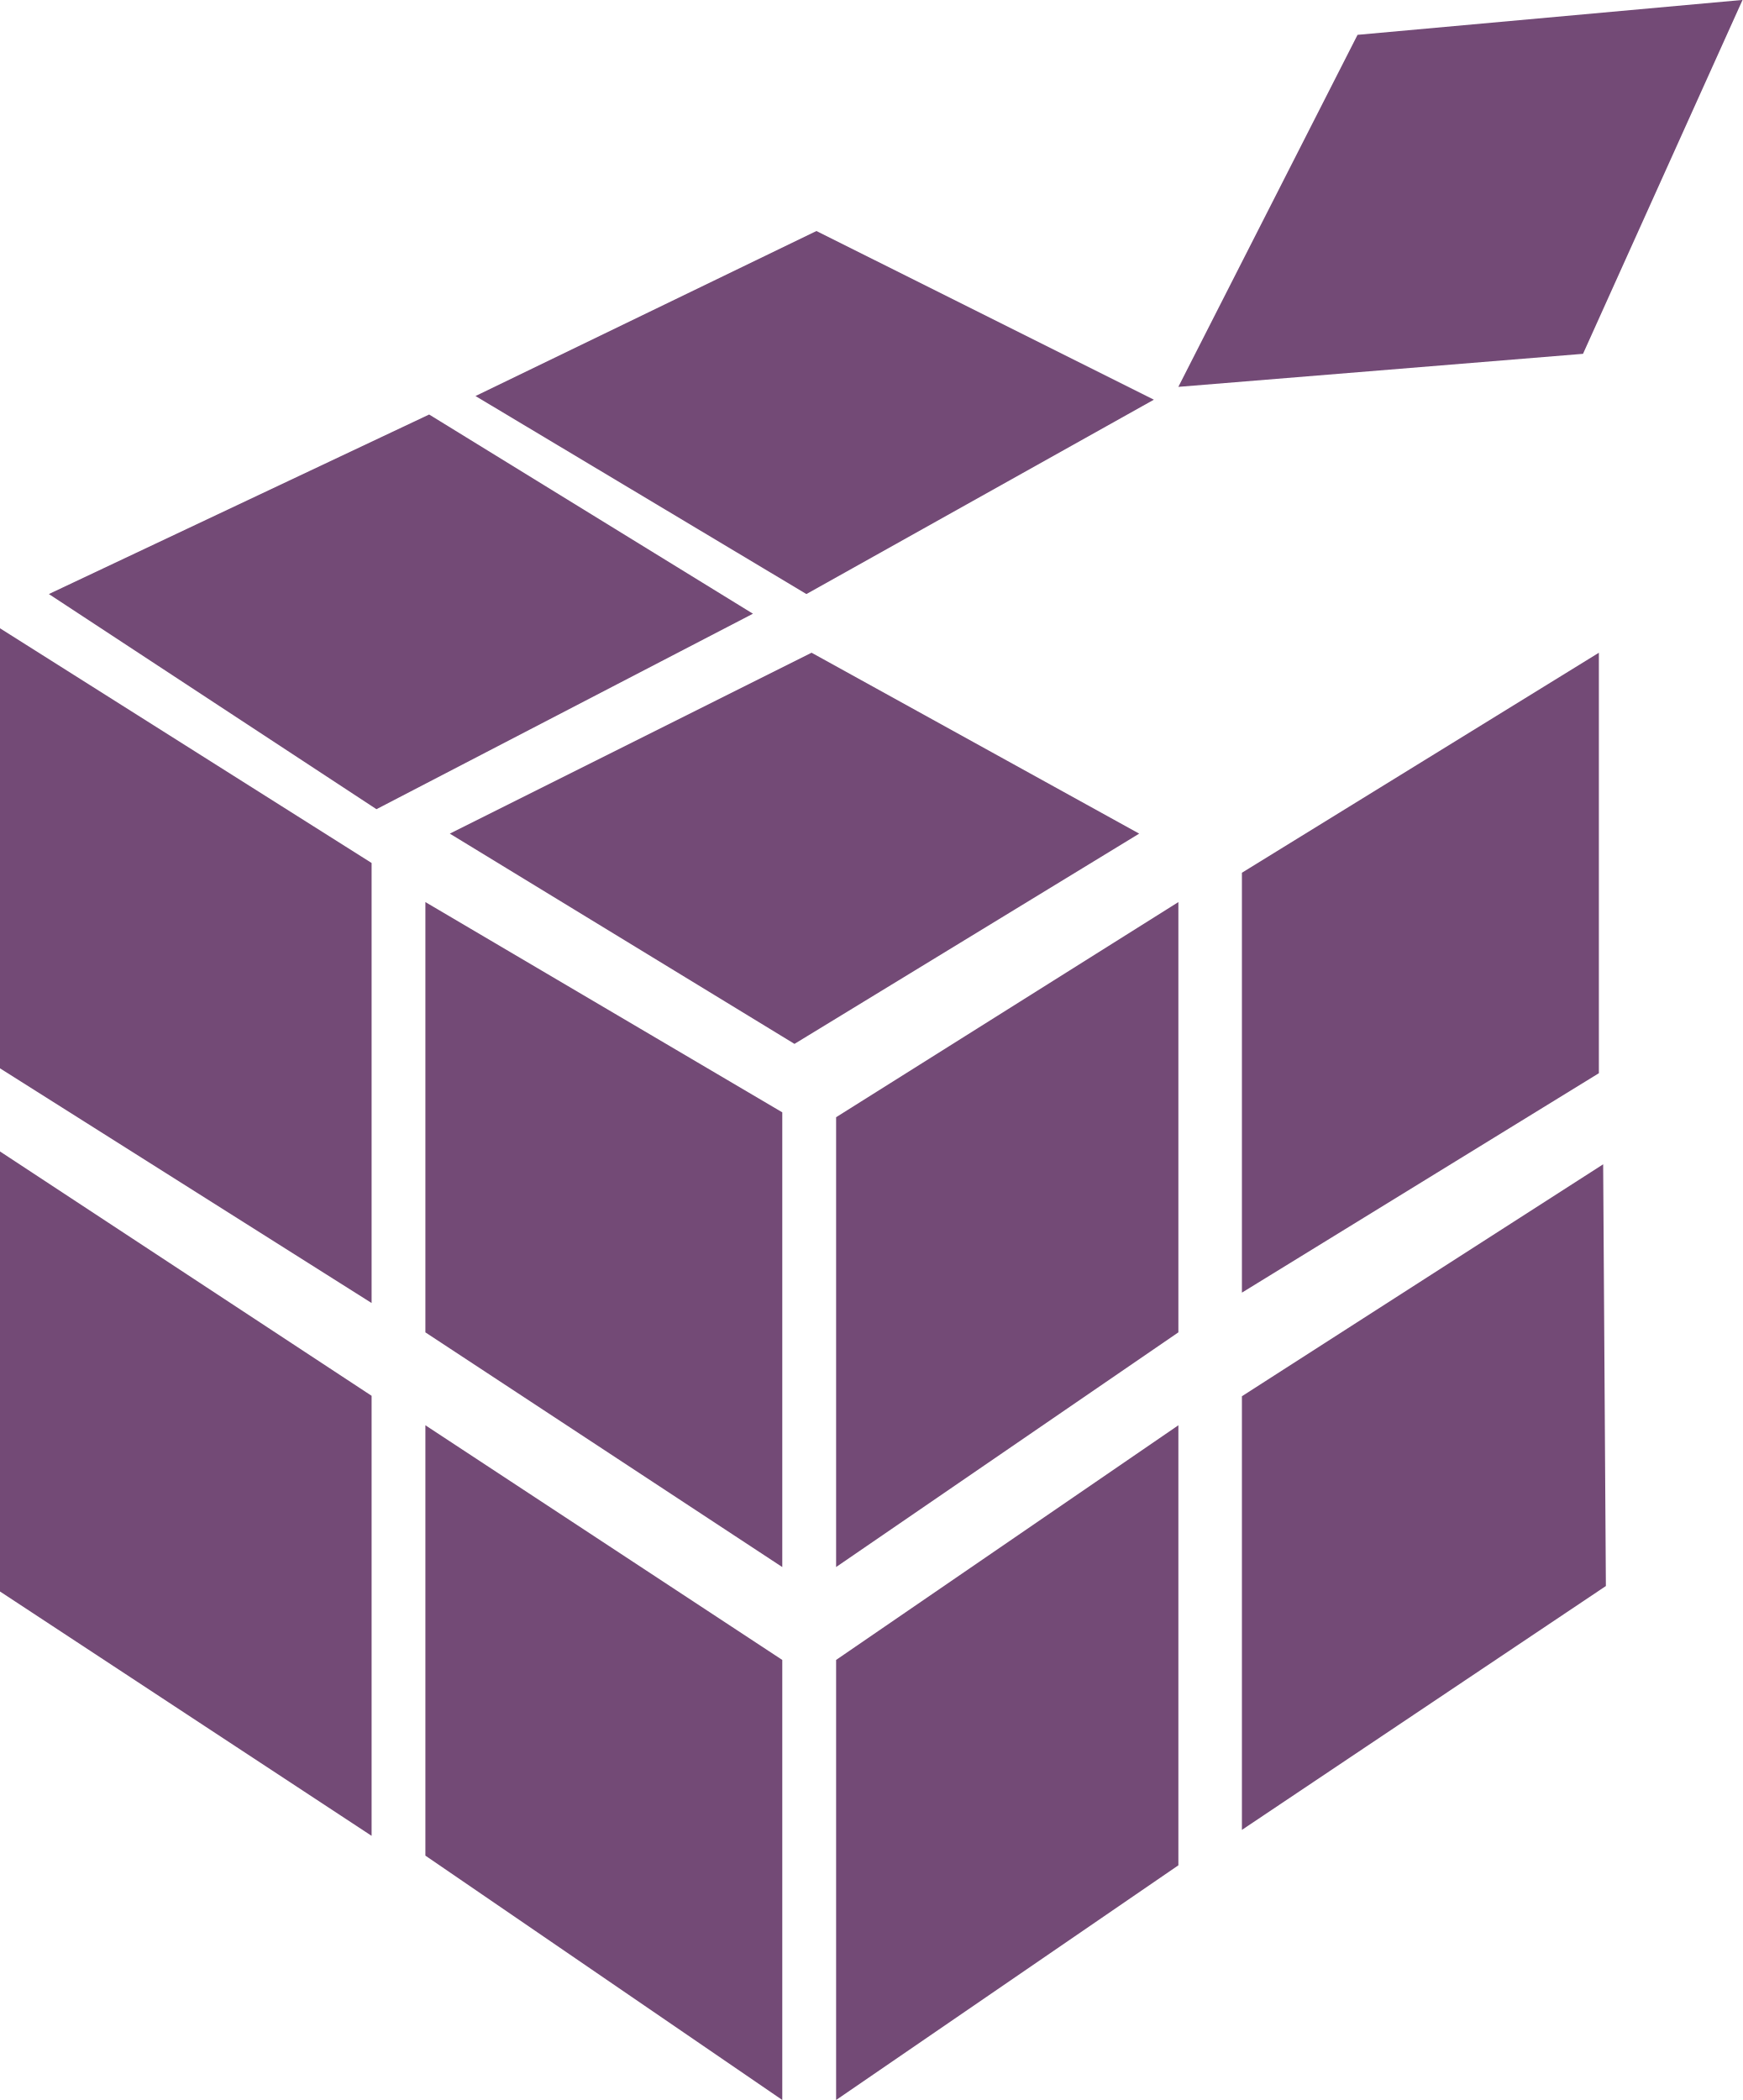
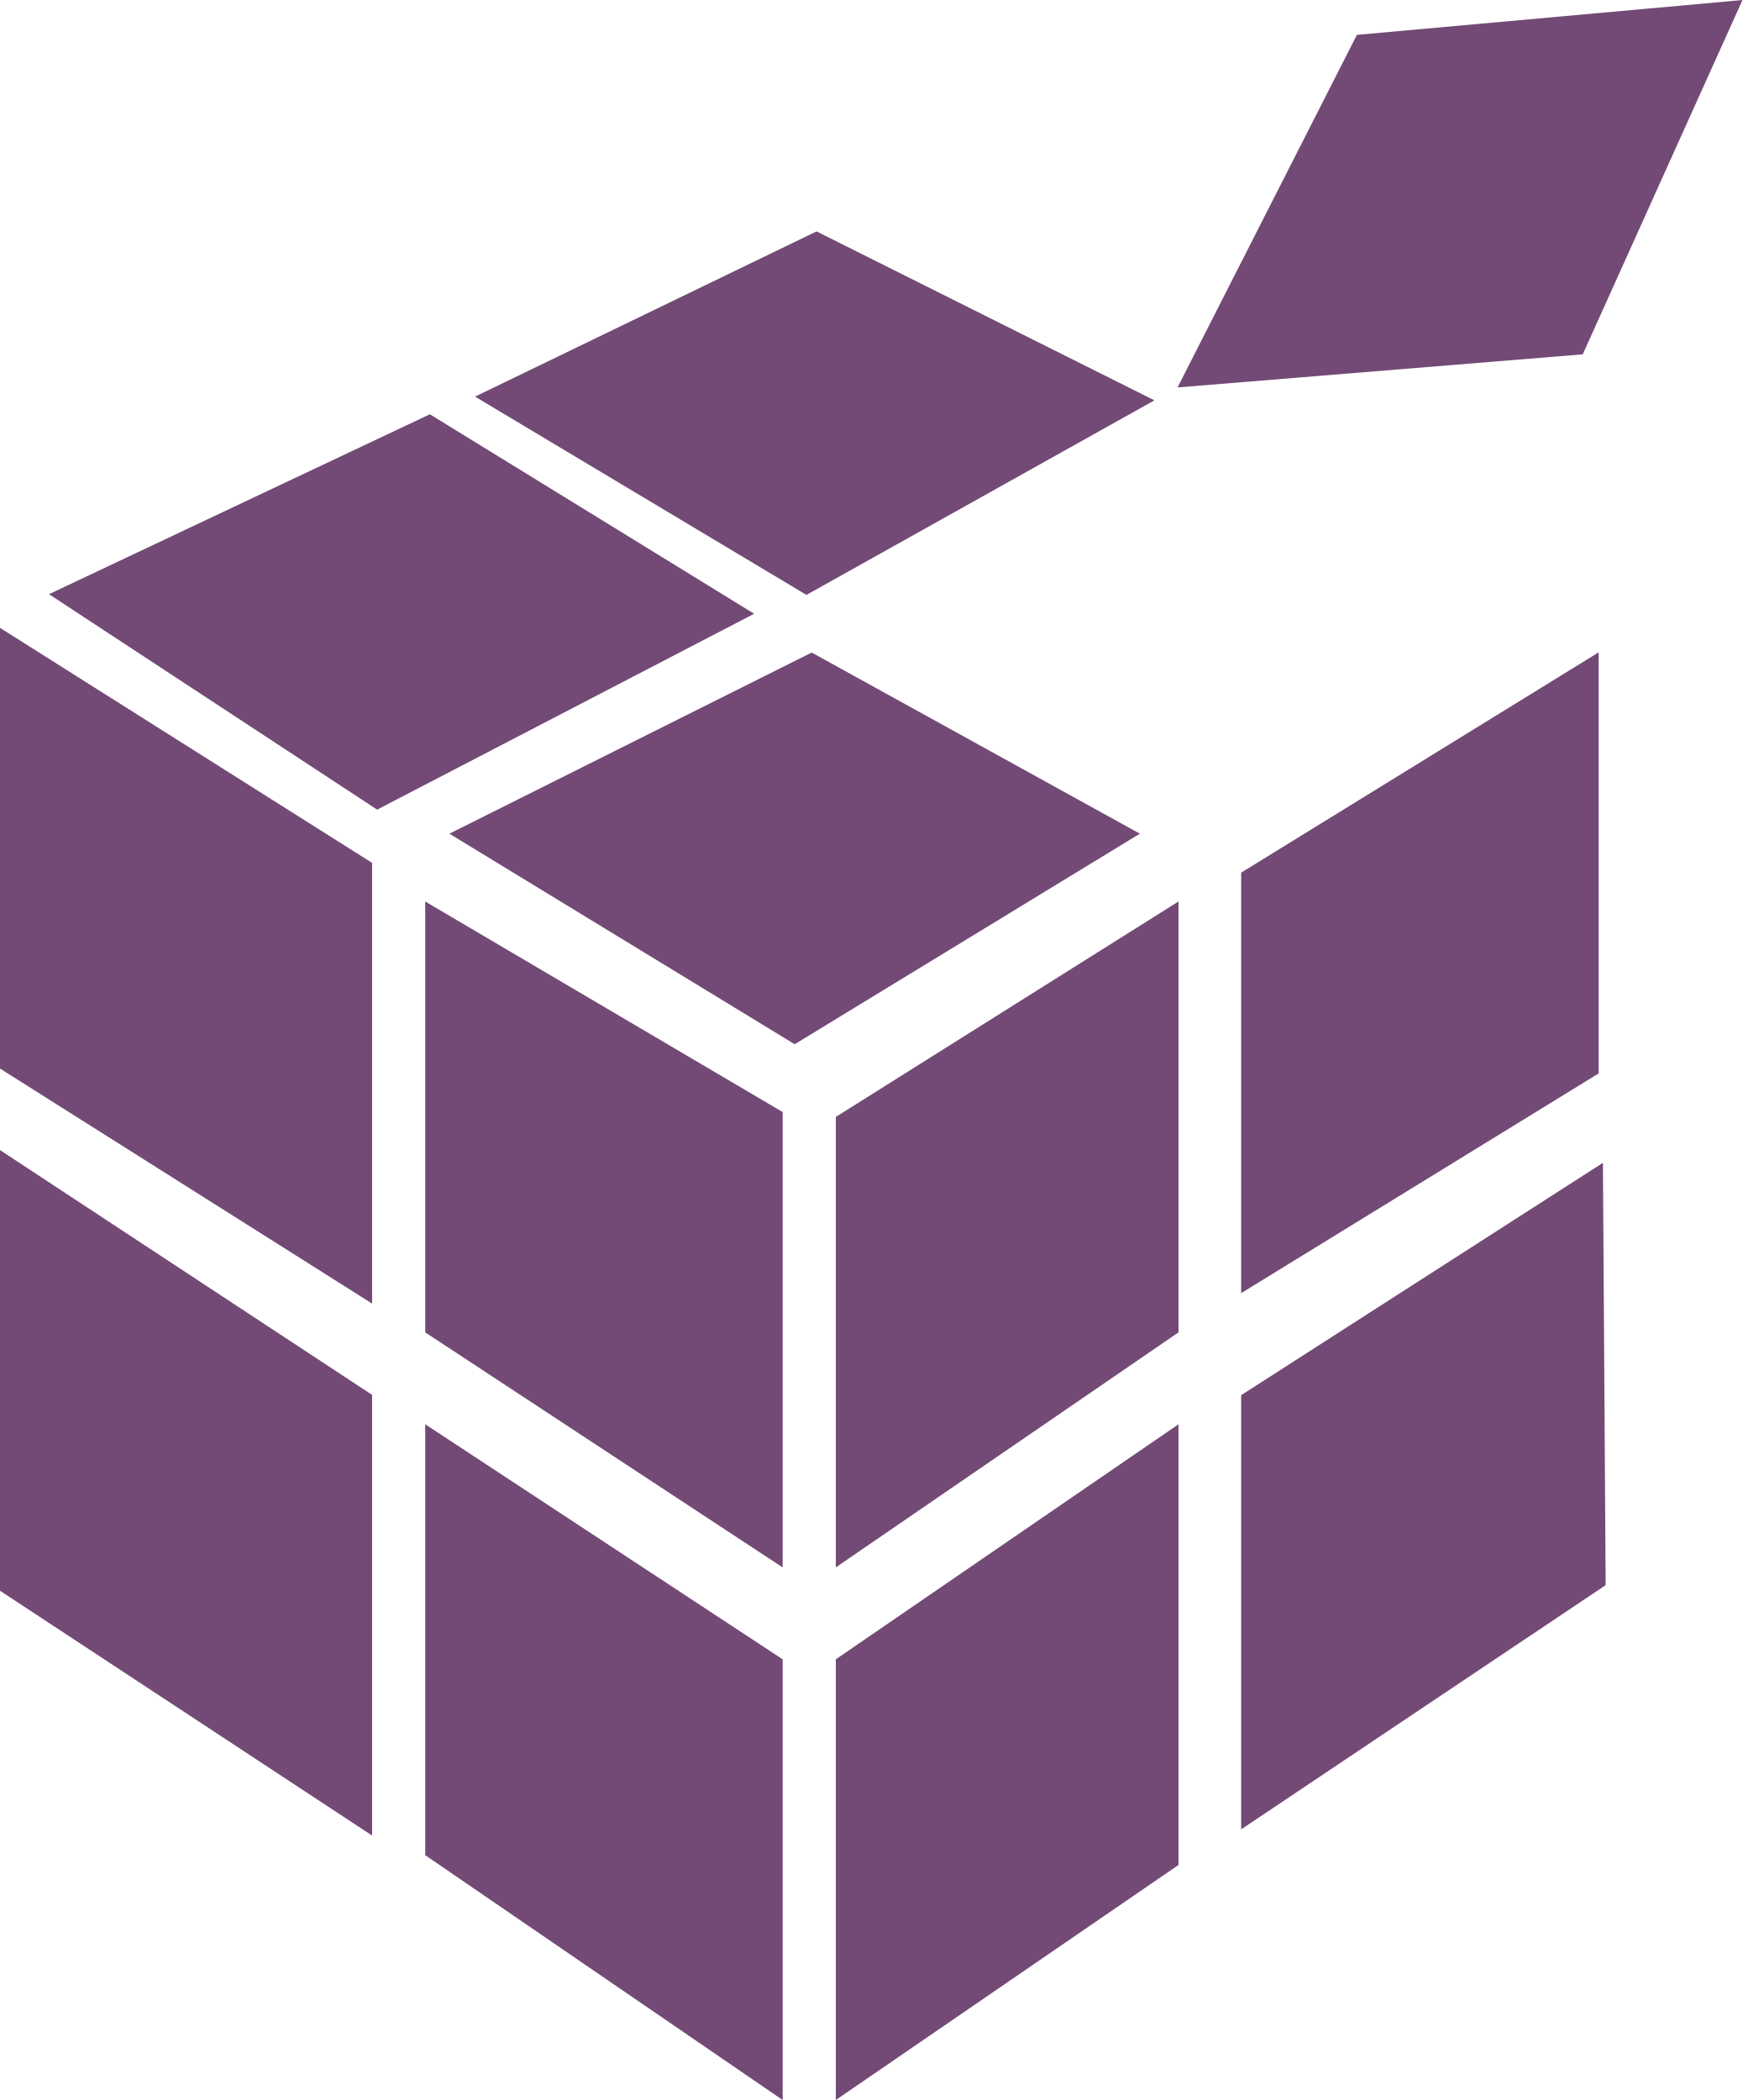
- <svg xmlns="http://www.w3.org/2000/svg" data-name="Group 2196" width="74.876" height="90.239" viewBox="0 0 74.876 90.239">
-   <path data-name="Path 10" d="m4986.966 1511.438 14.077 9.245 16.178-8.4-13.914-8.56z" transform="translate(-4984.866 -1485.911)" style="fill:#734a76" />
-   <path data-name="Path 11" d="m4978.605 1540.294 15.968 10.085v18.909l-15.968-10.085z" transform="translate(-4978.605 -1513.296)" style="fill:#734a76" />
-   <path data-name="Path 12" d="m4978.605 1629.759 15.968 10.5v18.909l-15.968-10.5z" transform="translate(-4978.605 -1580.28)" style="fill:#734a76" />
-   <path data-name="Path 13" d="m5051.348 1587.116 15.336 9.035v19.54l-15.336-10.085z" transform="translate(-5033.069 -1548.353)" style="fill:#734a76" />
-   <path data-name="Path 14" d="m5051.348 1676.581 15.336 10.084v18.909l-15.336-10.5z" transform="translate(-5033.069 -1615.336)" style="fill:#734a76" />
-   <path data-name="Path 15" d="m5055.529 1552.248 15.545-7.774 14.078 7.774-14.812 9.035z" transform="translate(-5036.2 -1516.426)" style="fill:#734a76" />
-   <path data-name="Path 16" d="m5121.581 1596.361 14.708-9.245v18.489l-14.708 10.085z" transform="translate(-5085.653 -1548.353)" style="fill:#734a76" />
-   <path data-name="Path 17" d="m5121.581 1686.665 14.708-10.084v18.909l-14.708 10.085z" transform="translate(-5085.653 -1615.336)" style="fill:#734a76" />
-   <path data-name="Path 18" d="m5190.979 1553.929 15.339-9.454v18.068l-15.339 9.429z" transform="translate(-5137.613 -1516.426)" style="fill:#734a76" />
-   <path data-name="Path 19" d="m5190.979 1641.92 15.523-9.967.117 18.122-15.64 10.479z" transform="translate(-5137.613 -1581.922)" style="fill:#734a76" />
-   <path data-name="Path 20" d="m5059.918 1479.45 14.22 8.509 14.931-8.352-14.5-7.248z" transform="translate(-5039.486 -1462.432)" style="fill:#734a76" />
-   <path data-name="Path 21" d="m5180.11 1449.477 7.7-15.127 16.544-1.5-6.855 15.207z" transform="translate(-5129.475 -1432.853)" style="fill:#734a76" />
+ <svg xmlns="http://www.w3.org/2000/svg" data-name="Group 7021" width="60" height="72.311" viewBox="0 0 60 72.311">
+   <path data-name="Path 10" d="m4986.967 1509.914 11.3 7.419 12.982-6.745-11.166-6.869z" transform="translate(-4985.281 -1489.454)" style="fill:#734a76" />
+   <path data-name="Path 11" d="m4978.605 1540.294 12.813 8.093v15.175l-12.813-8.093z" transform="translate(-4978.605 -1518.675)" style="fill:#734a76" />
+   <path data-name="Path 12" d="m4978.605 1629.759 12.813 8.43v15.174l-12.813-8.43z" transform="translate(-4978.605 -1590.158)" style="fill:#734a76" />
+   <path data-name="Path 13" d="m5051.348 1587.117 12.308 7.25v15.68l-12.308-8.093z" transform="translate(-5036.706 -1556.075)" style="fill:#734a76" />
+   <path data-name="Path 14" d="m5051.348 1676.581 12.308 8.093v15.175l-12.308-8.43z" transform="translate(-5036.706 -1627.538)" style="fill:#734a76" />
+   <path data-name="Path 15" d="m5055.529 1550.713 12.476-6.238 11.3 6.238-11.886 7.25z" transform="translate(-5040.055 -1522.006)" style="fill:#734a76" />
+   <path data-name="Path 16" d="m5121.581 1594.535 11.8-7.419v14.837l-11.8 8.093z" transform="translate(-5092.801 -1556.075)" style="fill:#734a76" />
+   <path data-name="Path 17" d="m5121.581 1684.674 11.8-8.093v15.175l-11.8 8.093z" transform="translate(-5092.801 -1627.538)" style="fill:#734a76" />
+   <path data-name="Path 18" d="m5190.979 1552.062 12.31-7.587v14.5l-12.31 7.566z" transform="translate(-5148.241 -1522.013)" style="fill:#734a76" />
+   <path data-name="Path 19" d="m5190.979 1639.951 12.457-8 .094 14.542-12.551 8.409z" transform="translate(-5148.241 -1591.91)" style="fill:#734a76" />
+   <path data-name="Path 20" d="m5059.918 1478.05 11.412 6.828 11.982-6.7-11.634-5.817z" transform="translate(-5043.561 -1464.393)" style="fill:#734a76" />
+   <path data-name="Path 21" d="m5180.11 1446.194 6.176-12.14 13.277-1.2-5.5 12.2z" transform="translate(-5139.563 -1432.853)" style="fill:#734a76" />
</svg>
